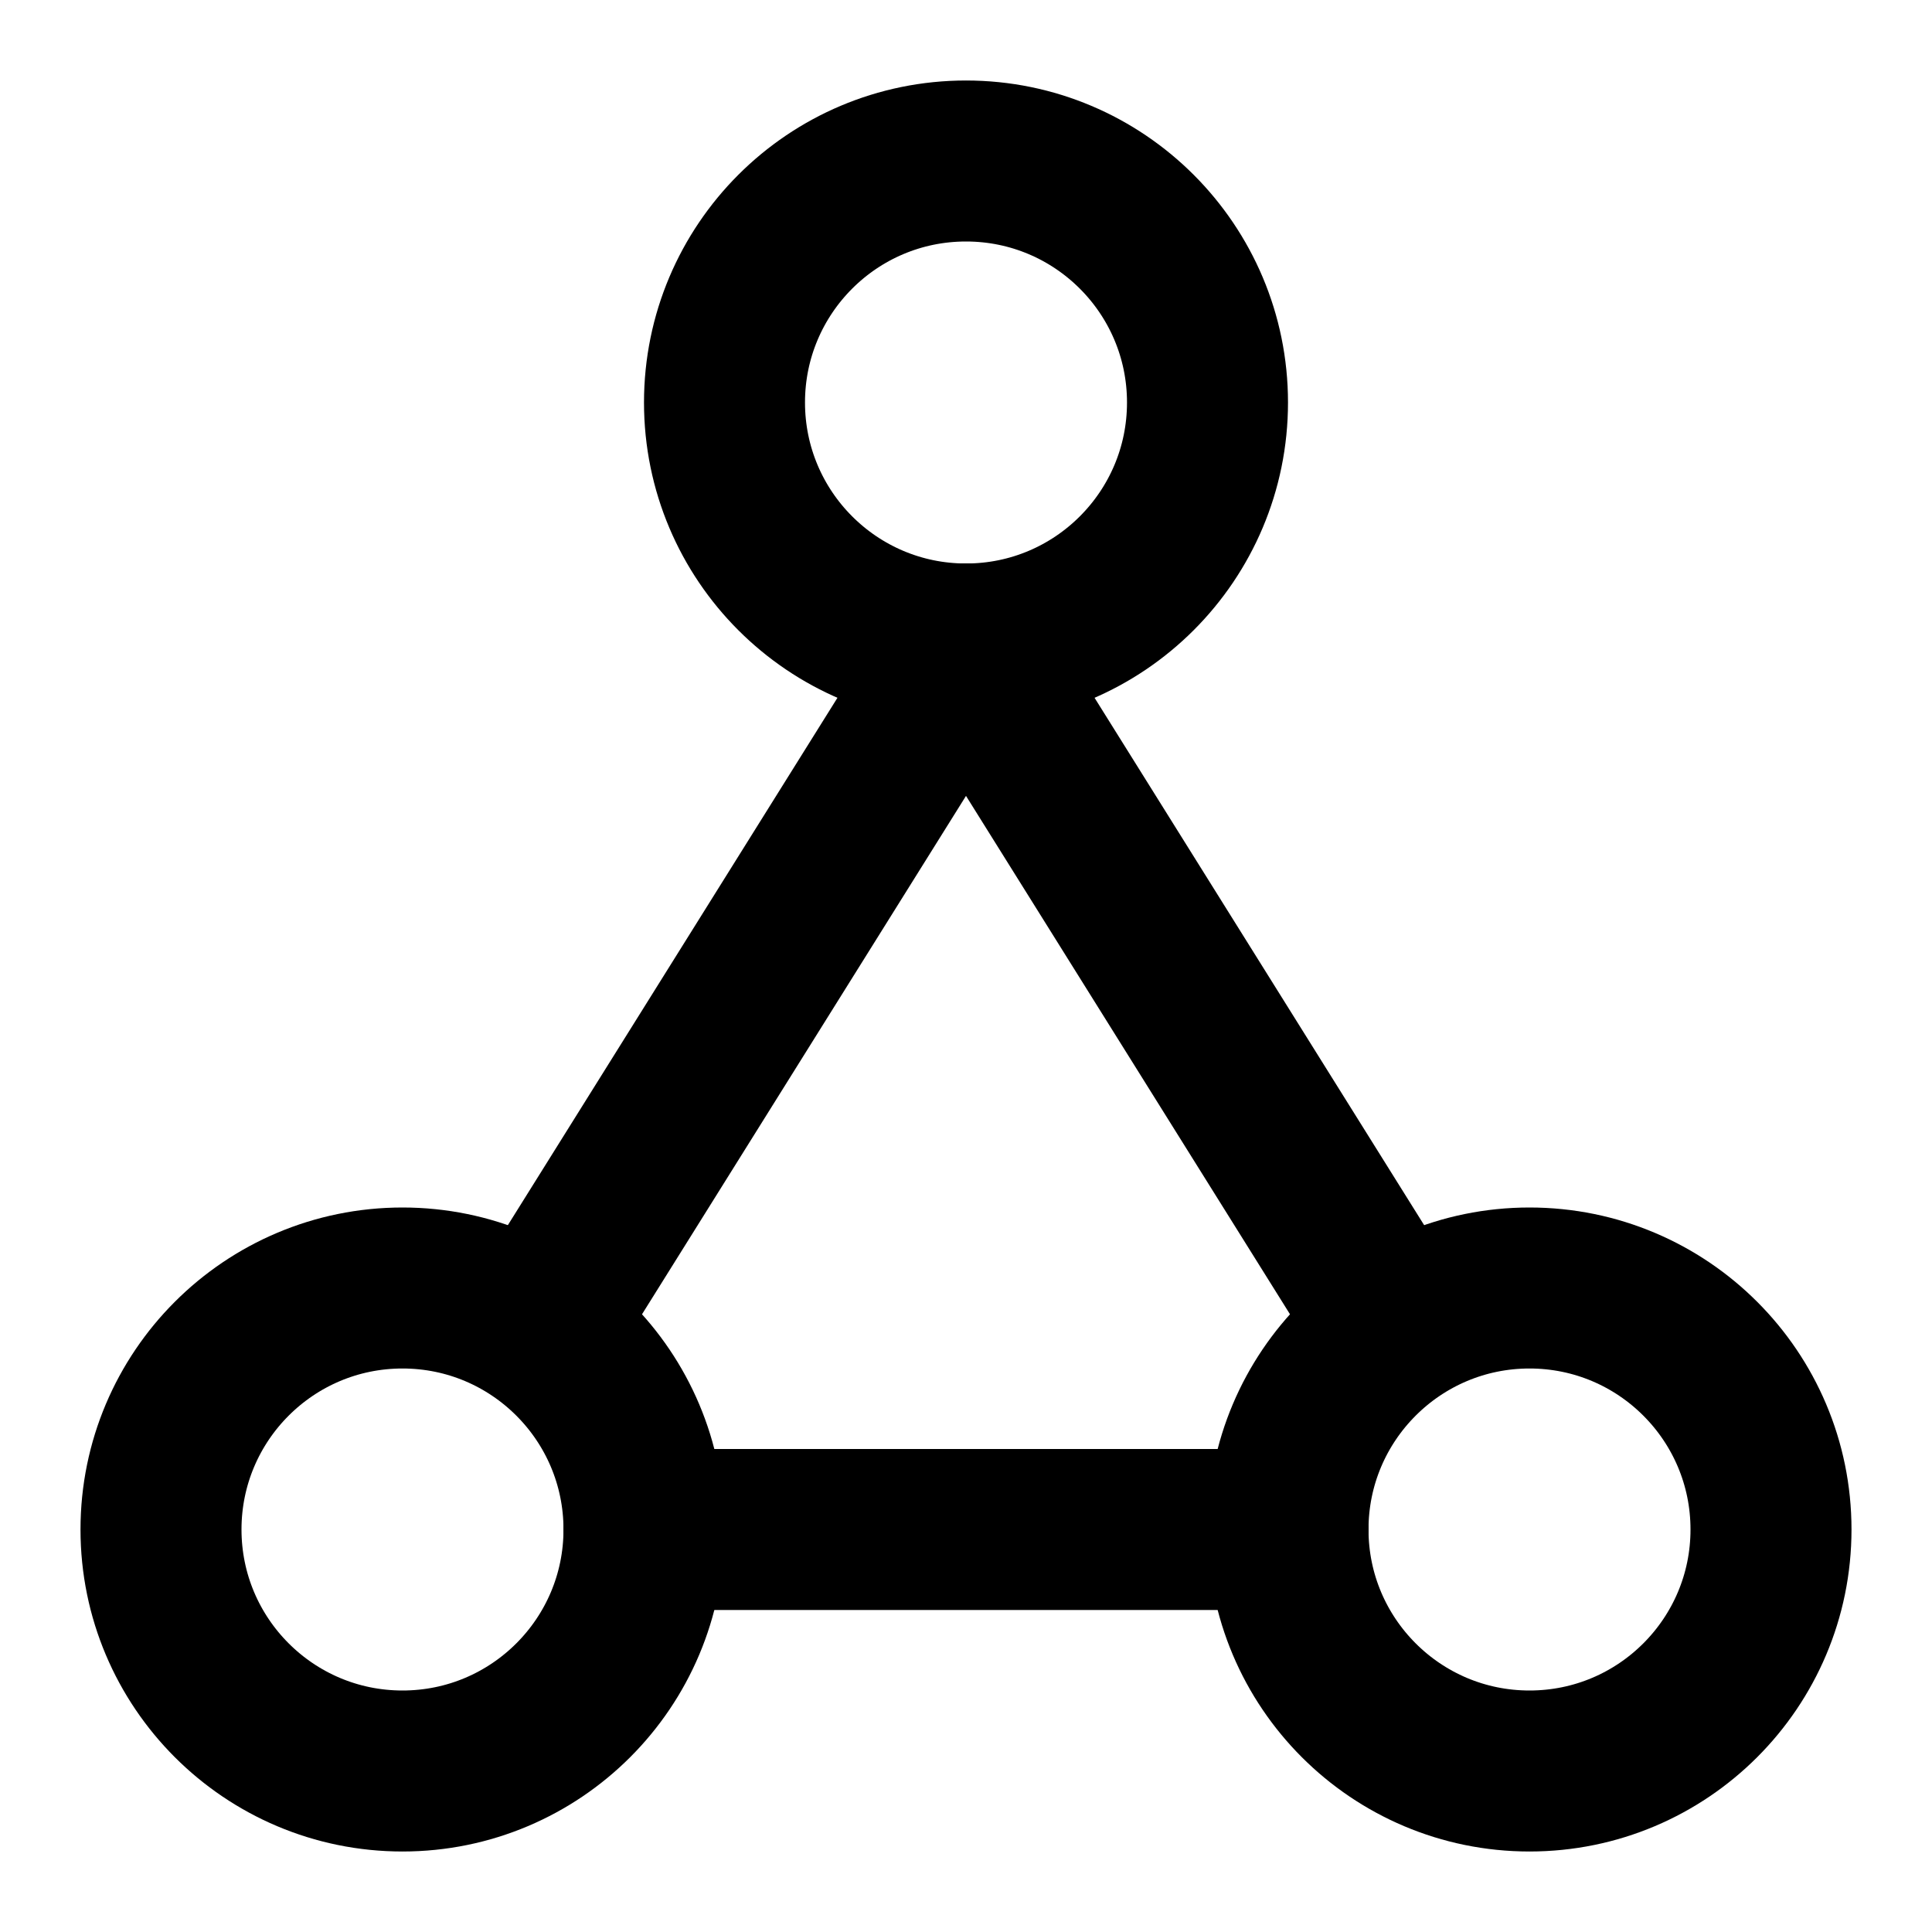
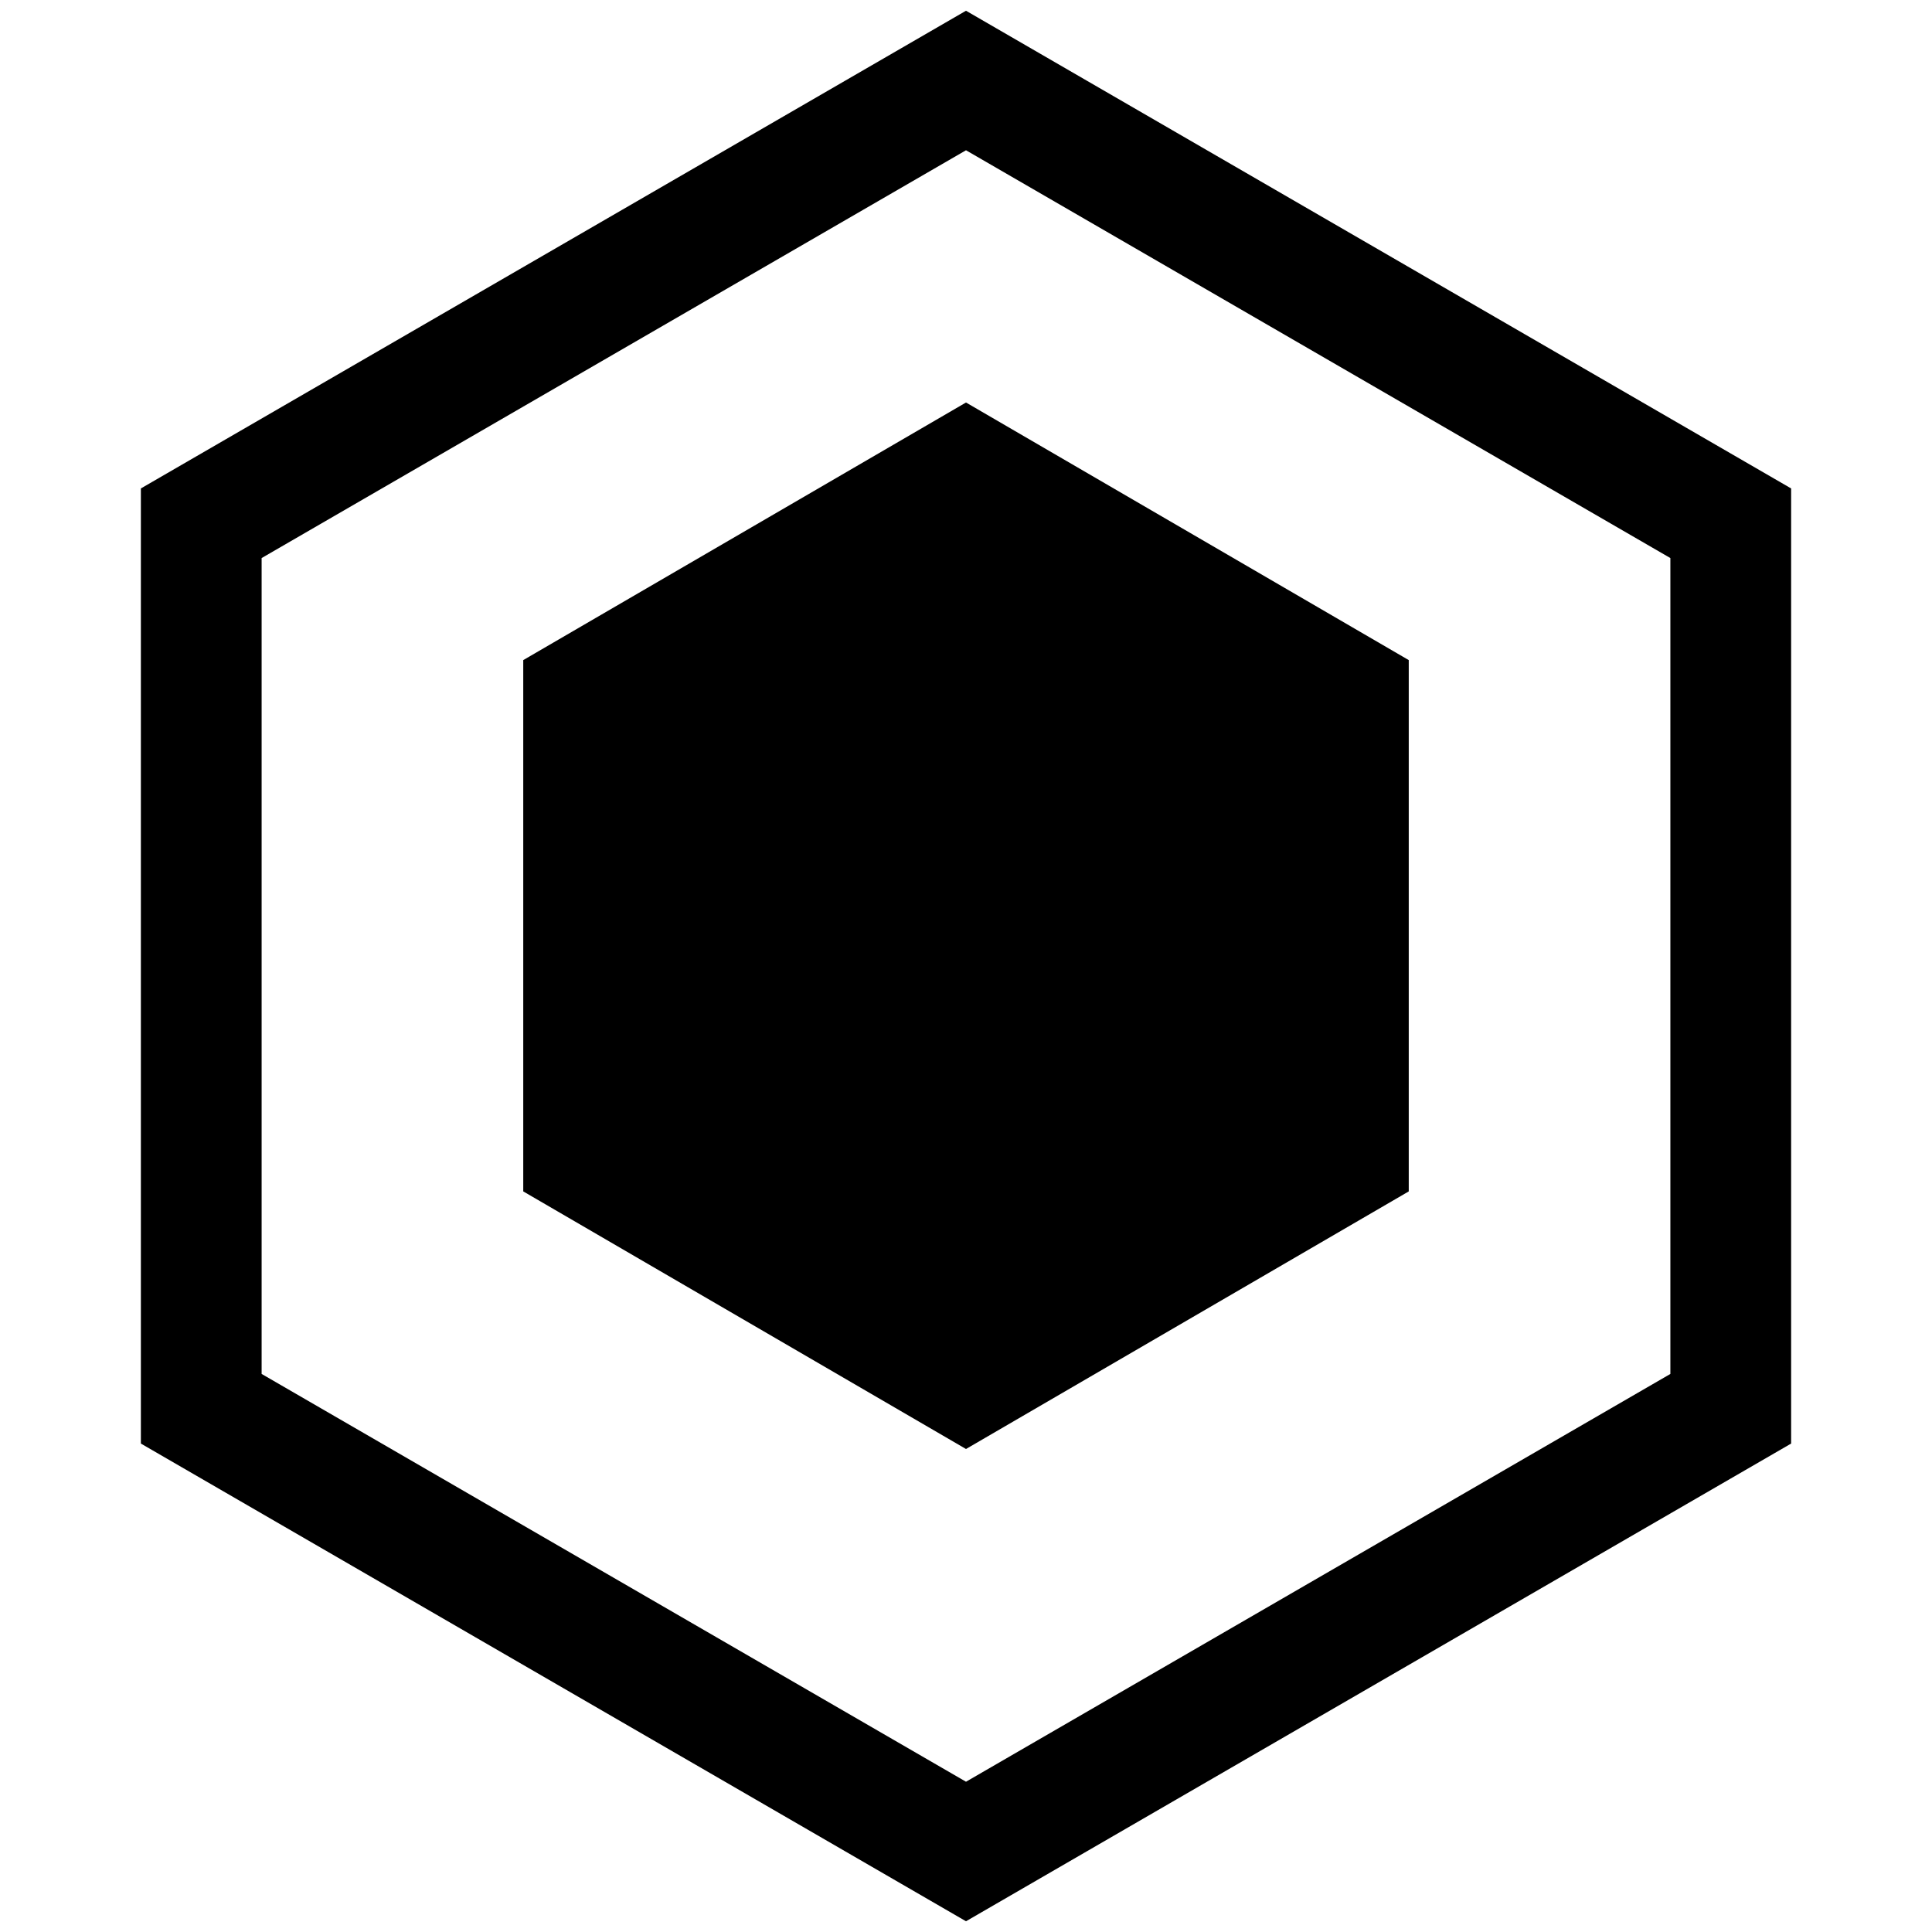
- <svg xmlns="http://www.w3.org/2000/svg" viewBox="0 0 24 24" fill="none" stroke="currentColor" stroke-width="2" stroke-linecap="round" stroke-linejoin="round">
-   <circle cx="12" cy="5" r="3" />
-   <circle cx="5" cy="19" r="3" />
-   <circle cx="19" cy="19" r="3" />
-   <line x1="12" y1="8" x2="7" y2="16" />
-   <line x1="12" y1="8" x2="17" y2="16" />
-   <line x1="8" y1="19" x2="16" y2="19" />
+ <svg xmlns="http://www.w3.org/2000/svg" viewBox="0 0 24 24" fill="currentColor">
+   <path d="M12 1L21.5 6.5V17.5L12 23L2.5 17.5V6.5Z" fill="none" stroke="currentColor" stroke-width="1.5" />
+   <path d="M12 5L17.5 8.2V14.8L12 18L6.5 14.8V8.2Z" />
</svg>
